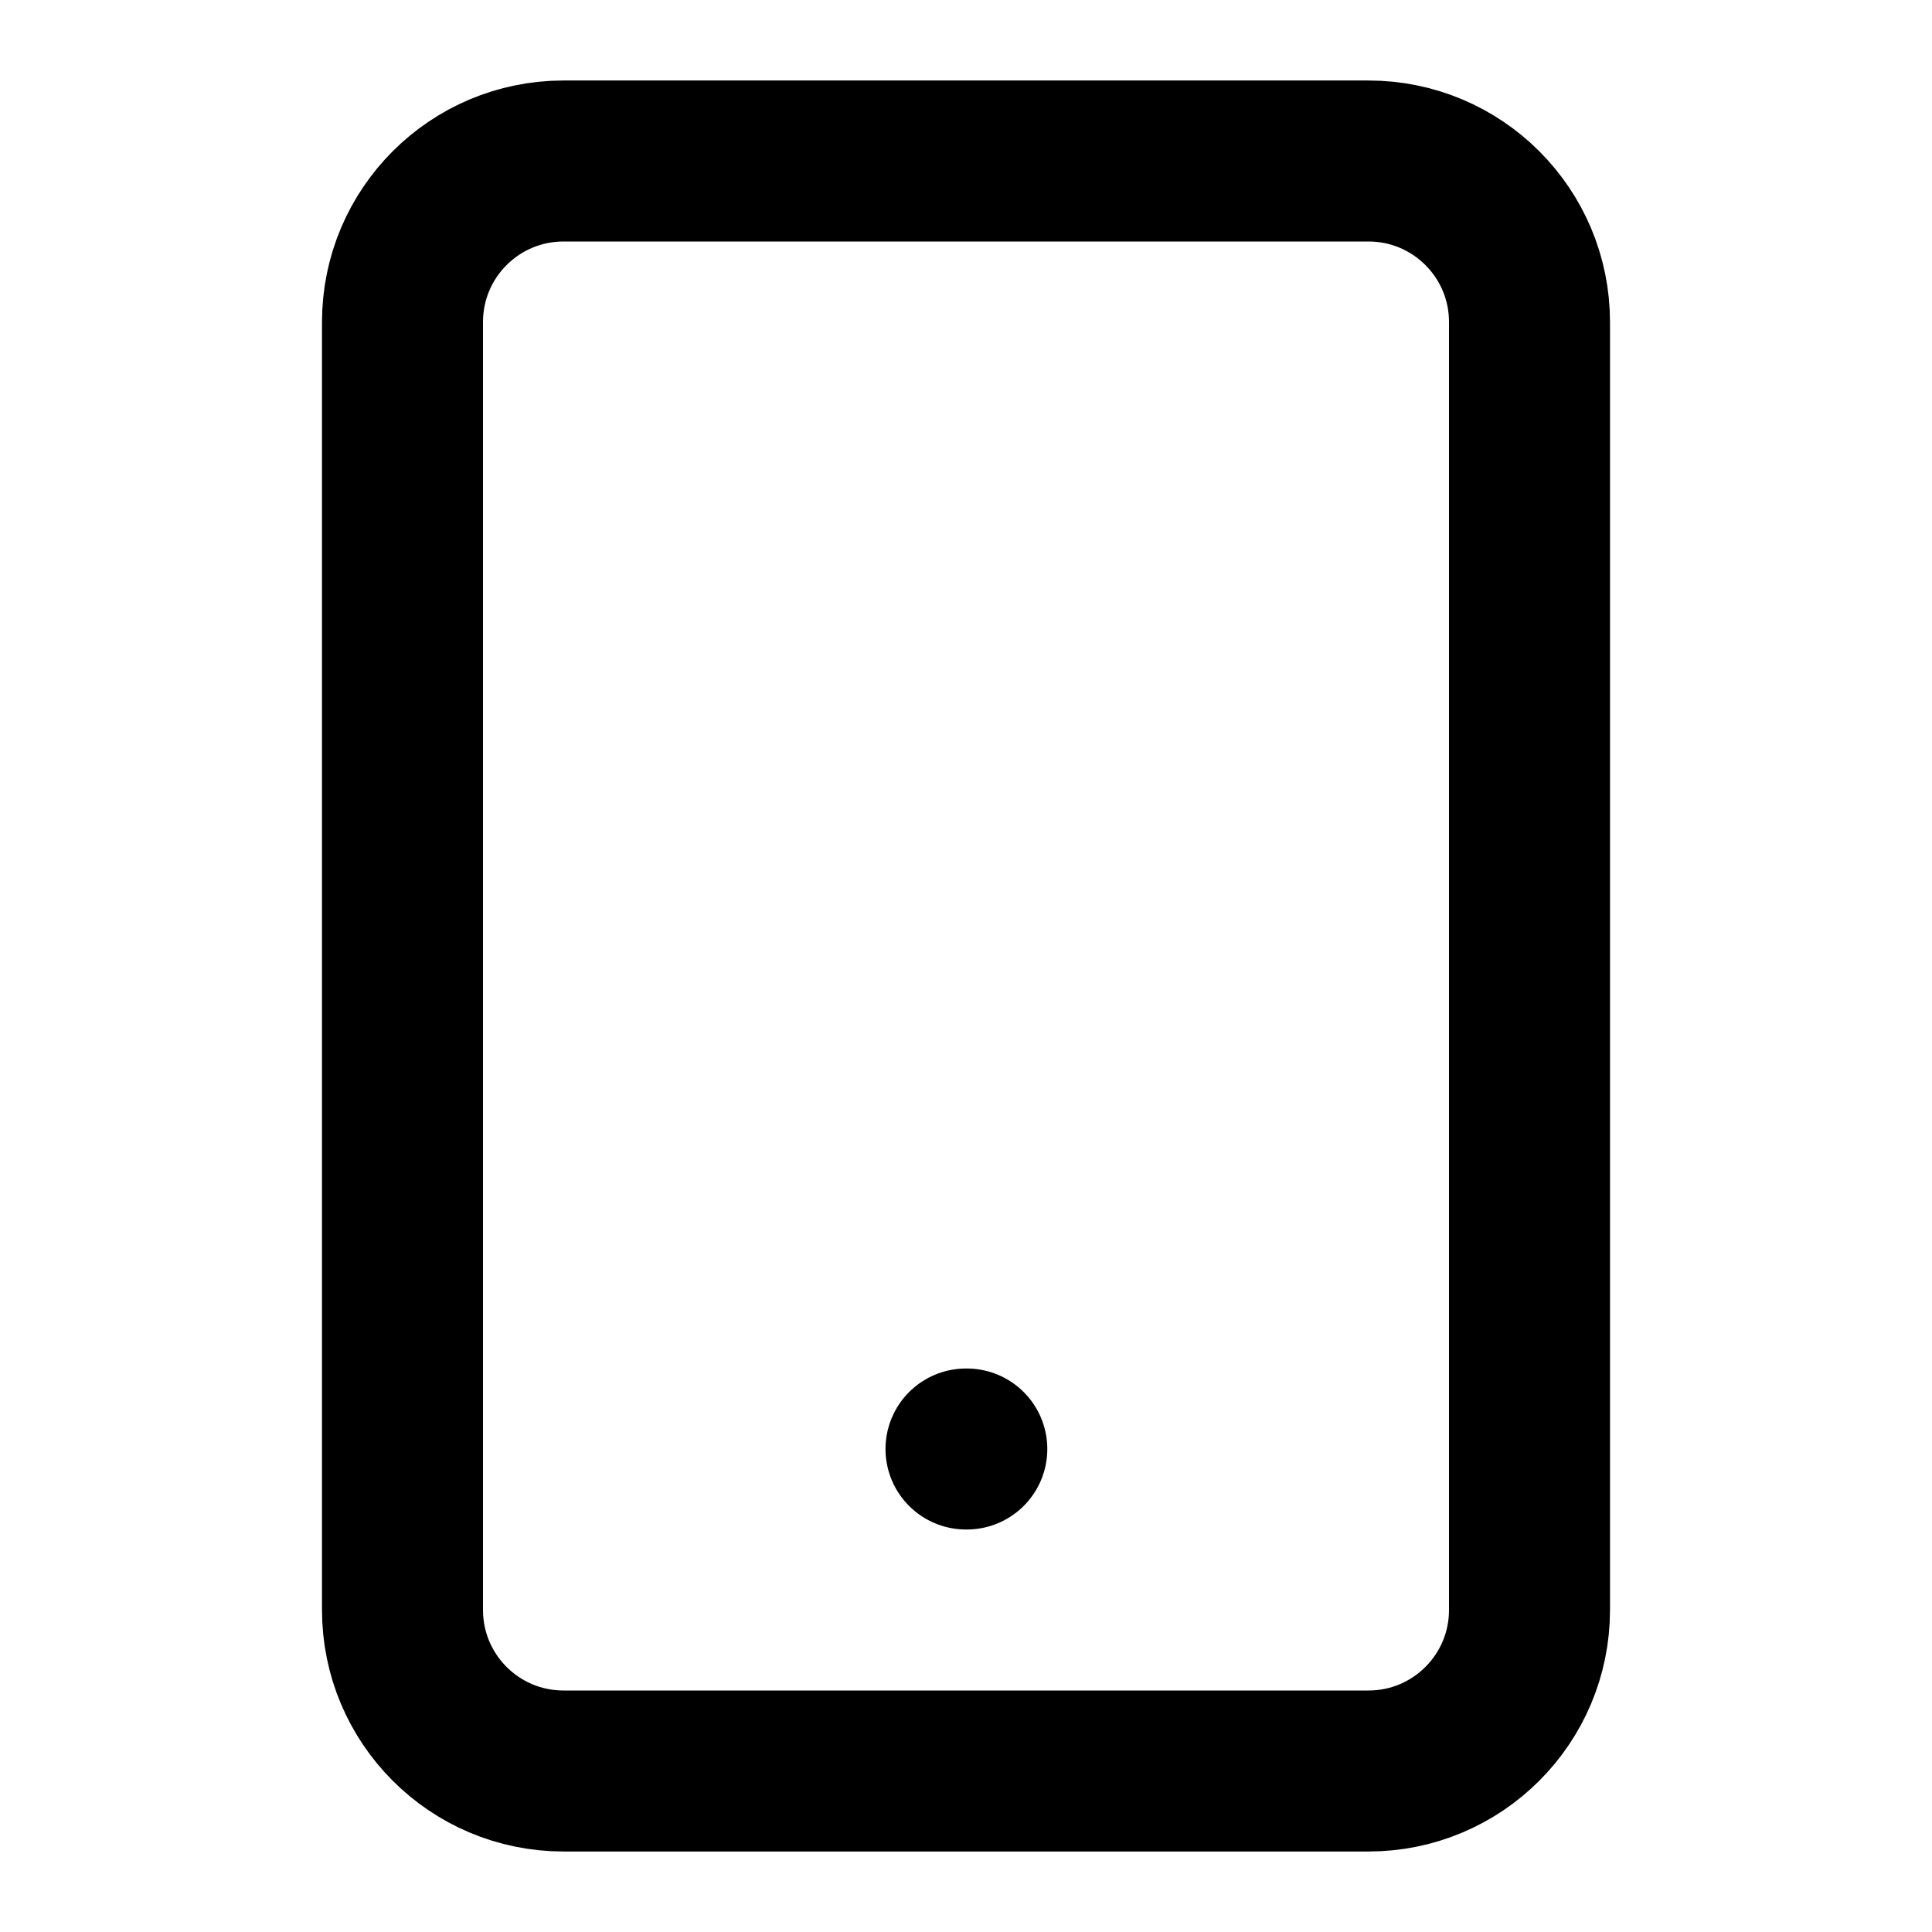
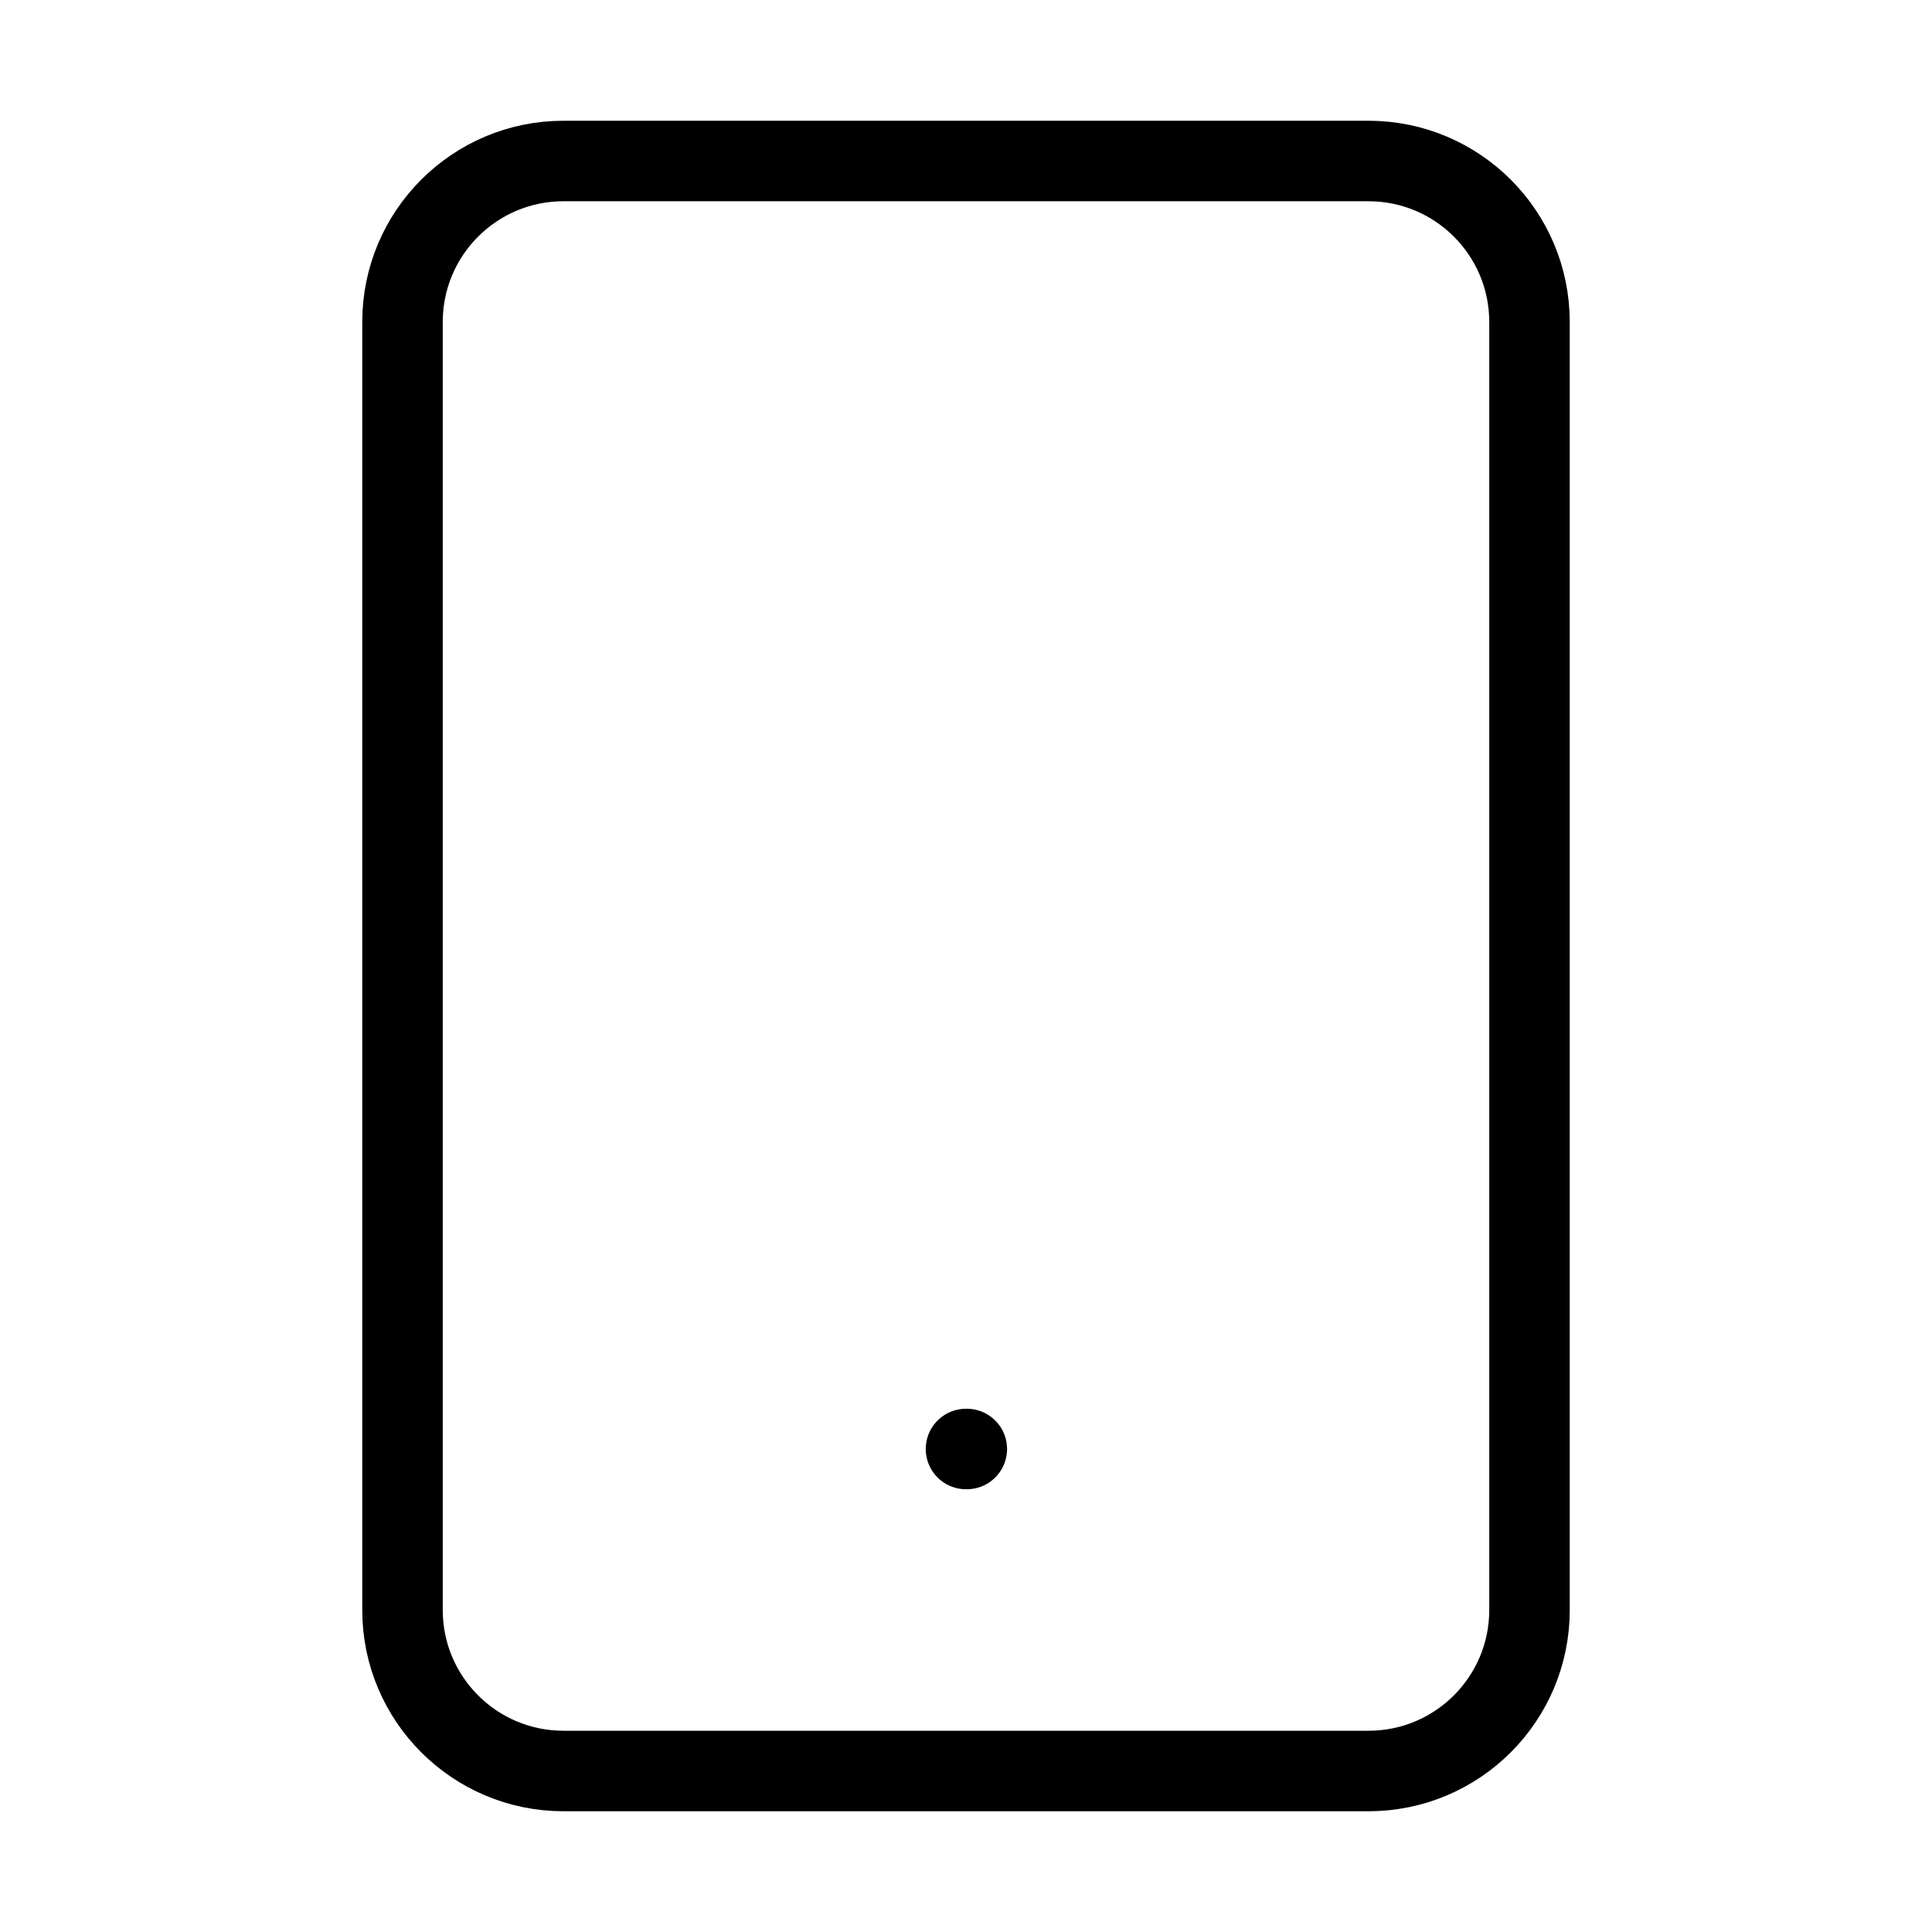
- <svg xmlns="http://www.w3.org/2000/svg" width="24" height="24" viewBox="0 0 24 24" fill="none" stroke="currentColor" stroke-width="2" stroke-linecap="round" stroke-linejoin="round" class="feather feather-smartphone">
+ <svg xmlns="http://www.w3.org/2000/svg" width="48" height="48" viewBox="0 0 24 24" fill="none" stroke="currentColor" stroke-width="1" stroke-linecap="round" stroke-linejoin="round" class="feather feather-smartphone">
  <rect x="5" y="2" width="14" height="20" rx="2" ry="2" />
  <line x1="12" y1="18" x2="12.01" y2="18" />
</svg>
